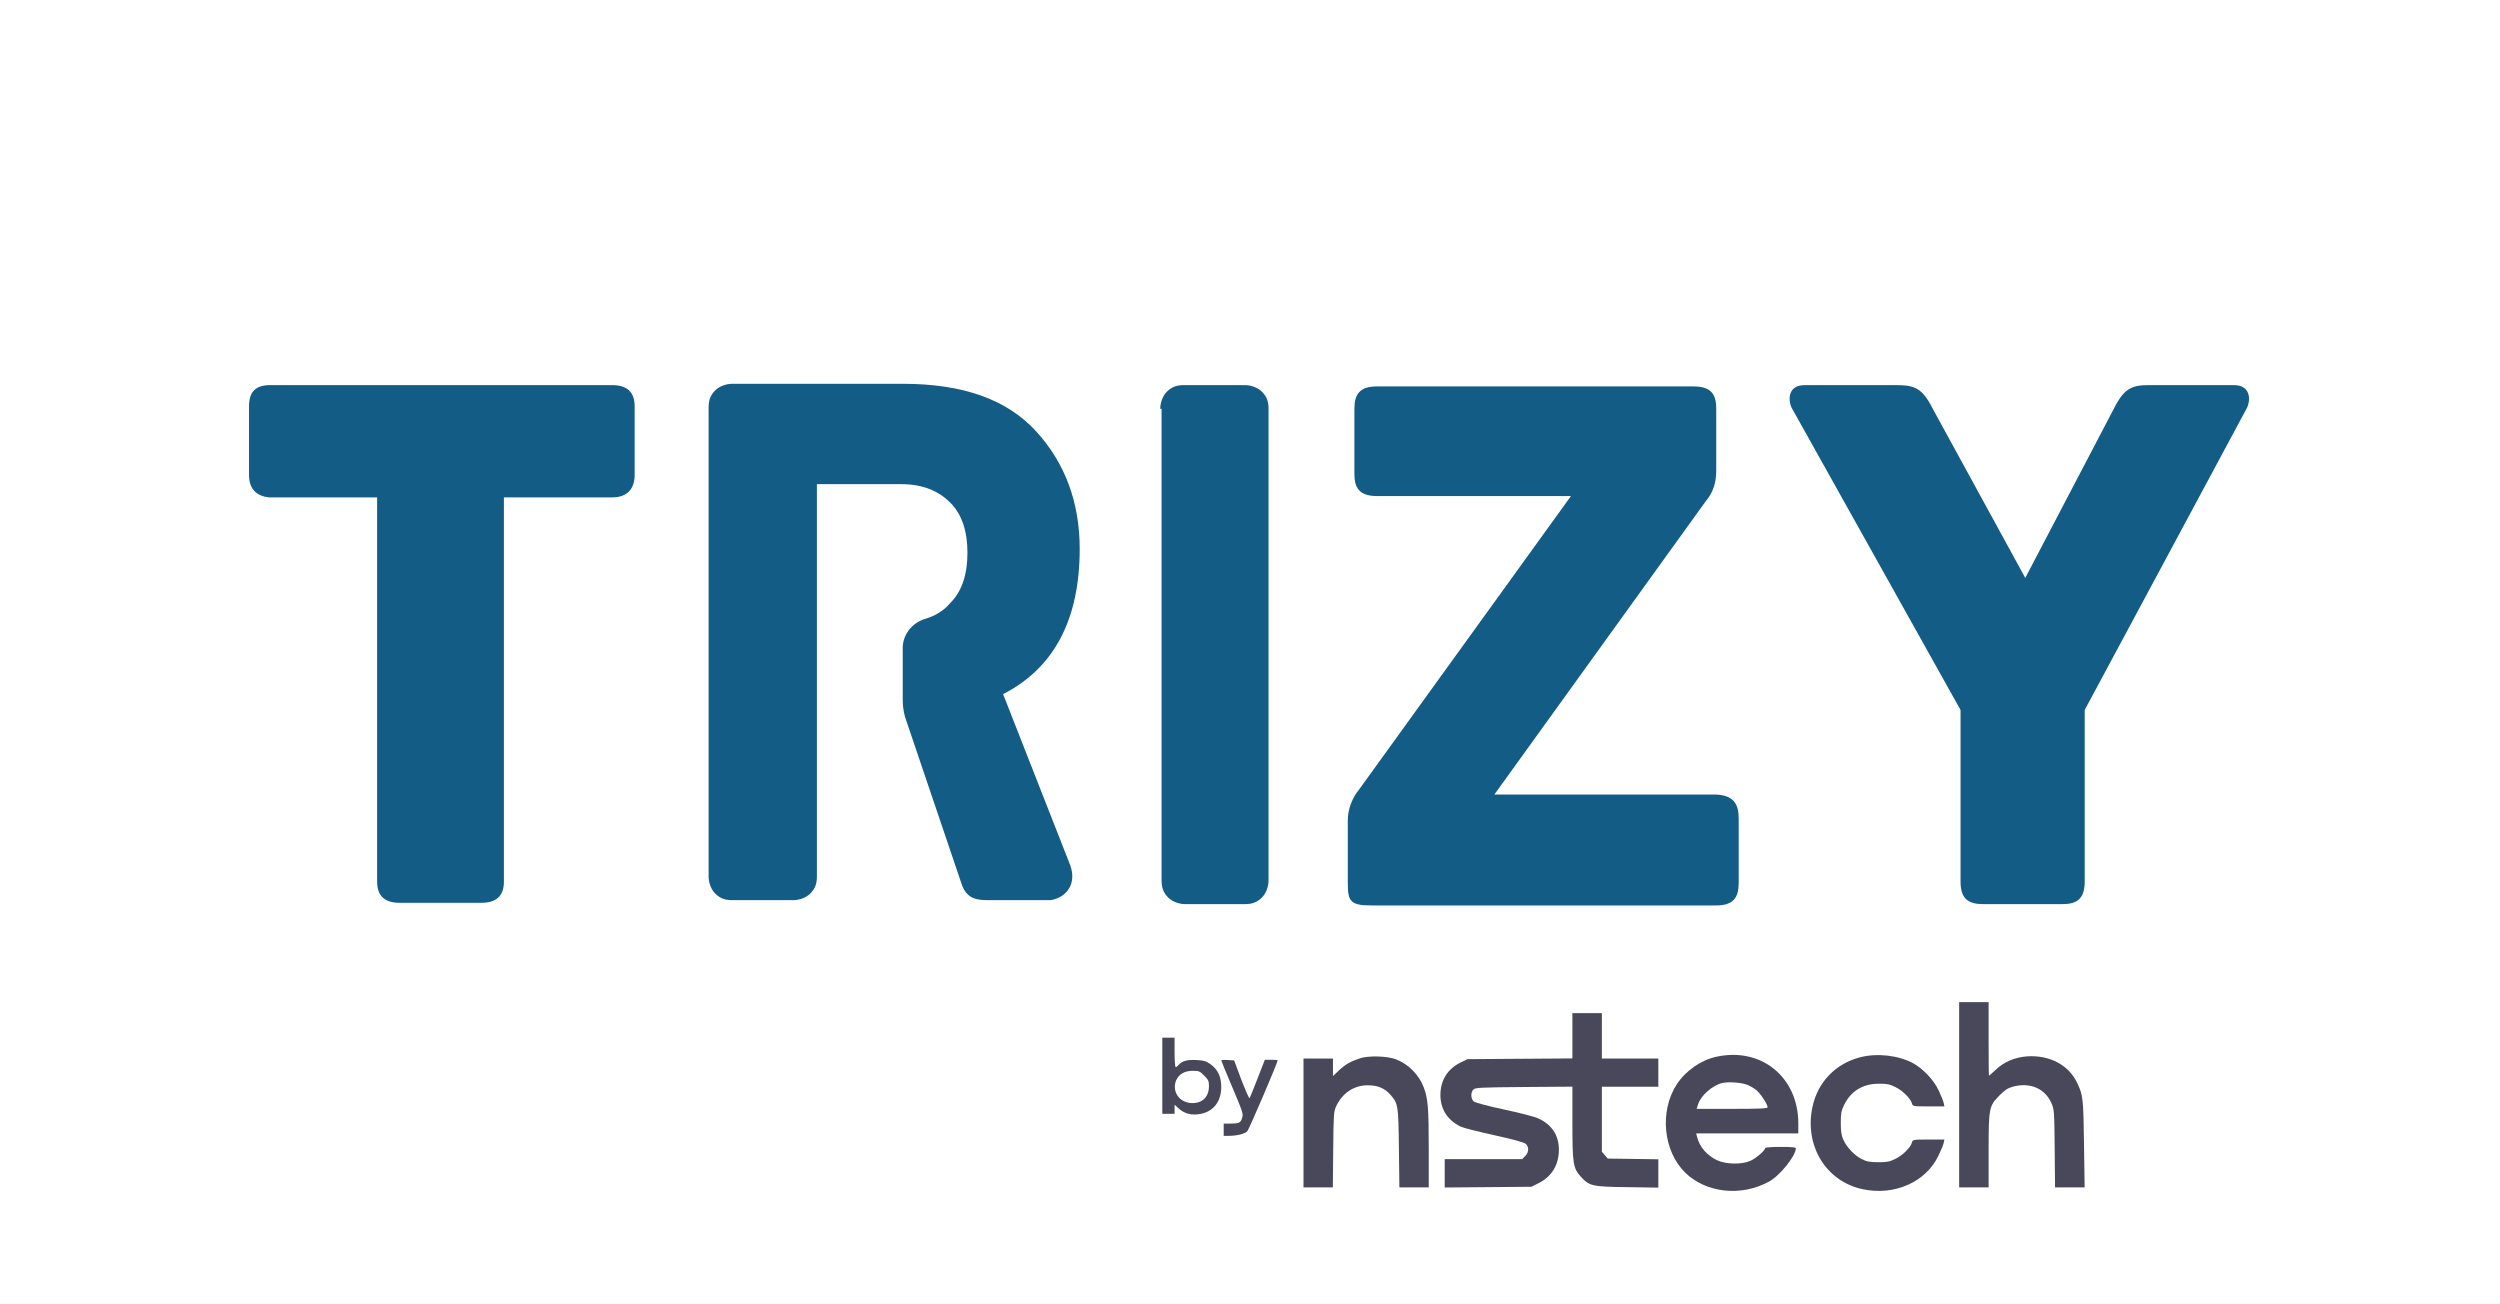
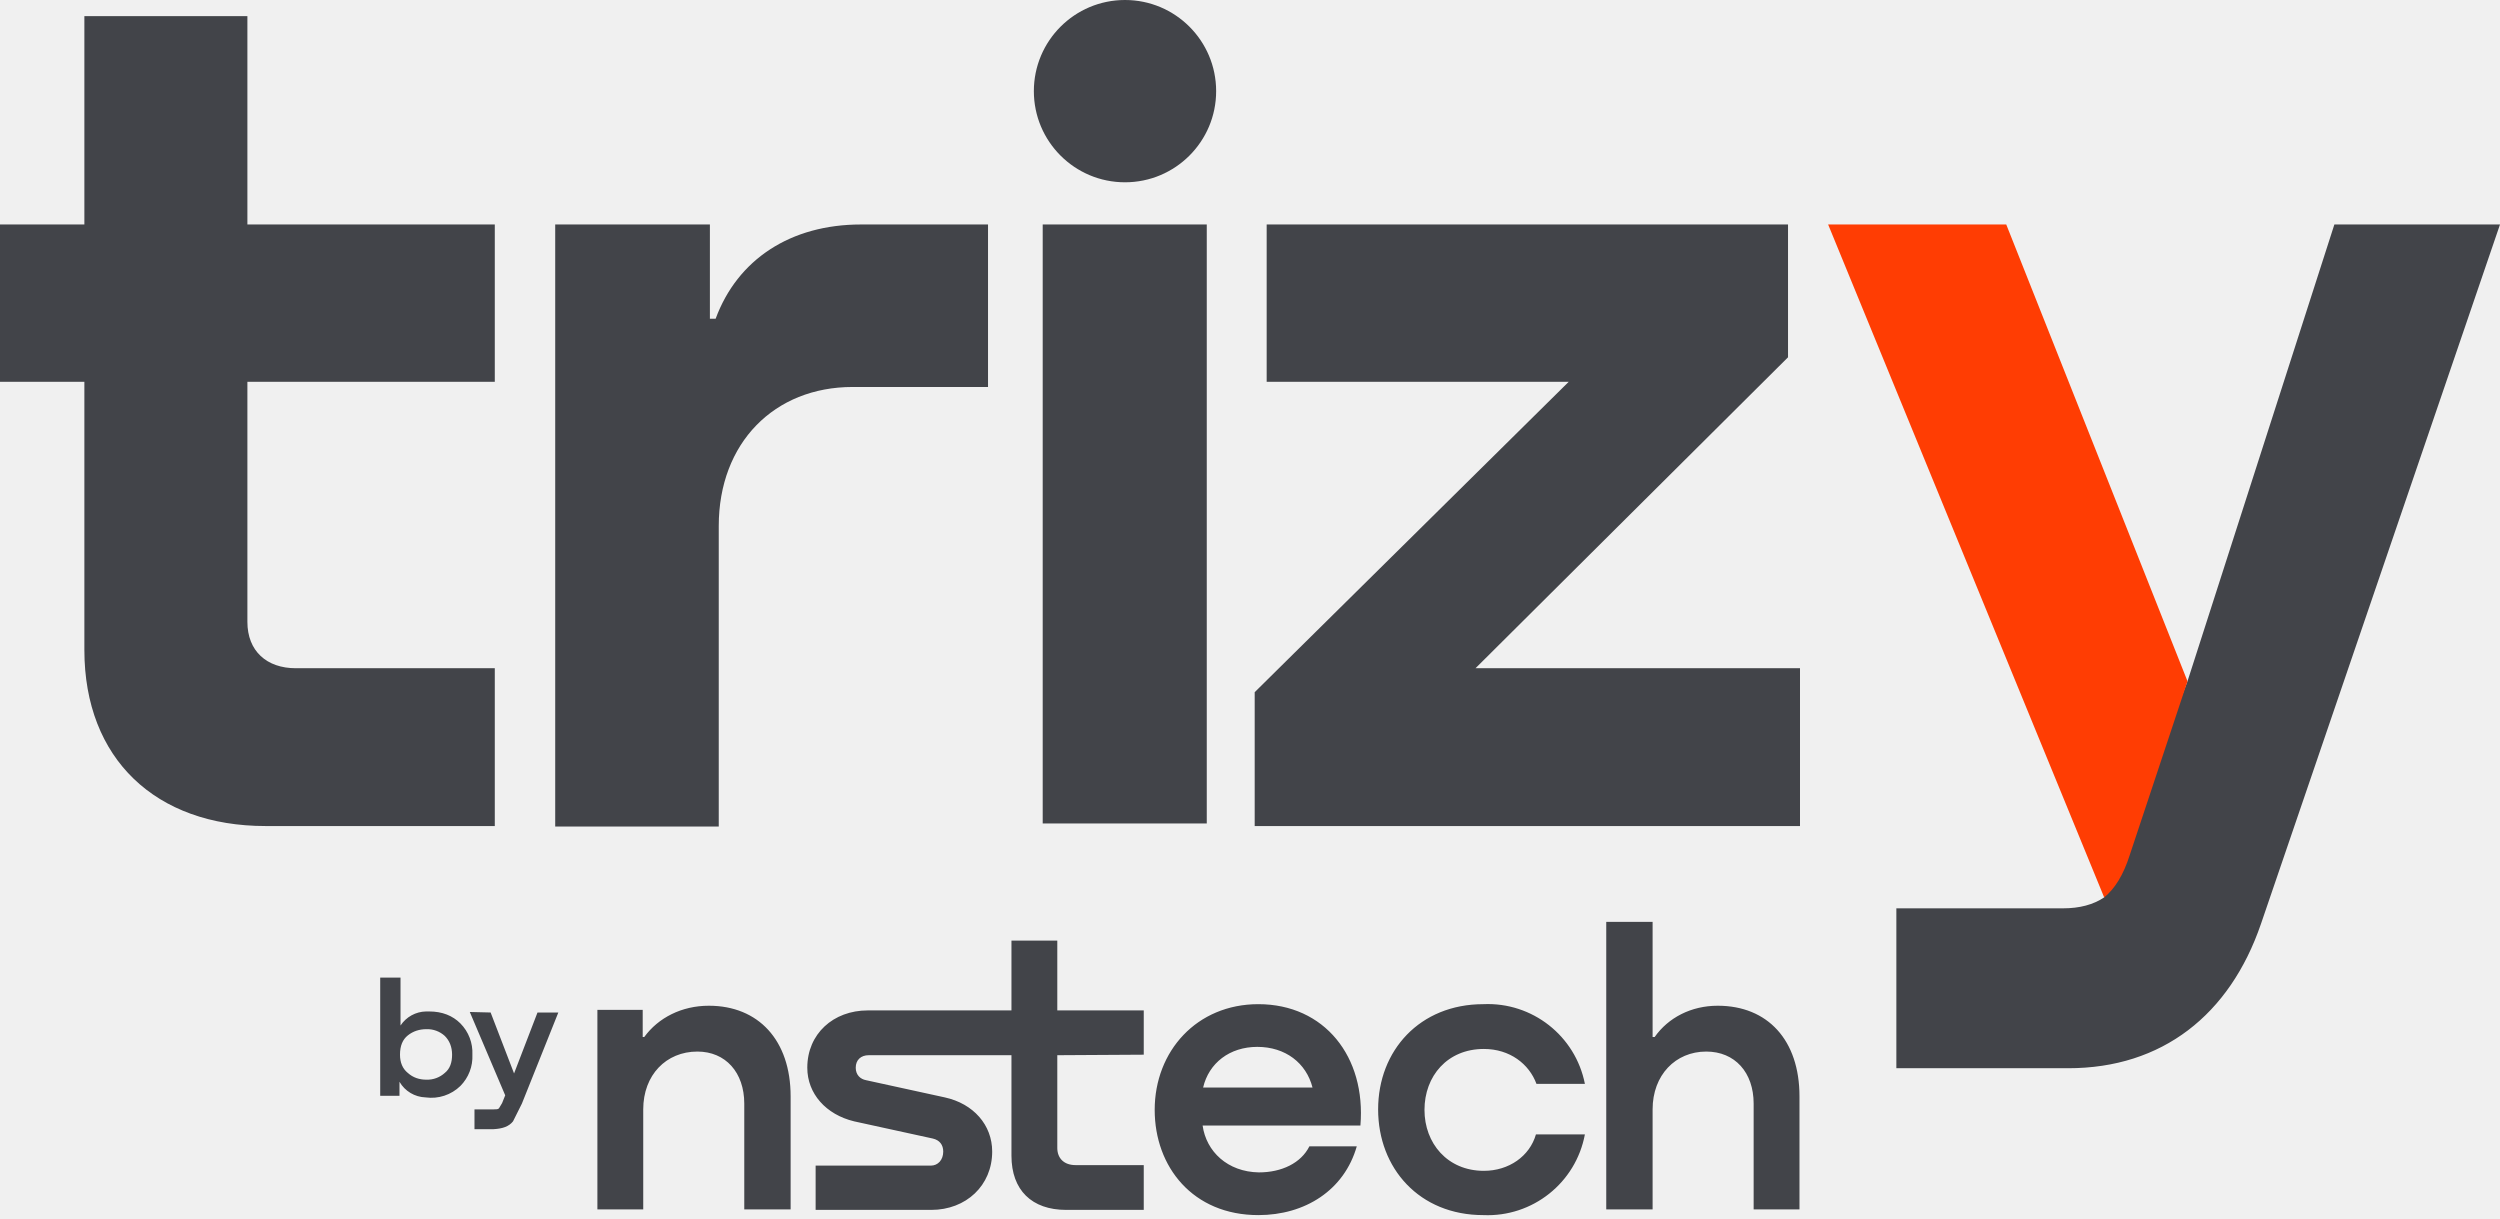
- <svg xmlns="http://www.w3.org/2000/svg" fill="none" height="267" viewBox="0 0 512 267" width="512">
-   <path d="m0 0h512v267h-512z" fill="#fff" />
-   <path d="m237.62 83.74c0-1.352.541-2.705 1.352-3.516 1.082-1.082 2.164-1.352 3.516-1.352h12.442c1.352 0 2.705.541 3.516 1.352 1.082 1.082 1.352 2.164 1.352 3.516v96.555c0 1.353-.541 2.705-1.352 3.516-1.082 1.082-2.164 1.353-3.516 1.353h-12.171c-1.352 0-2.705-.541-3.516-1.353-1.082-1.081-1.352-2.163-1.352-3.516v-96.555z" fill="#125c86" />
-   <path d="m205.436 142.16c10.548-5.41 15.687-15.417 15.687-29.751 0-9.467-2.975-17.581-8.926-24.072-5.95-6.491-14.875-9.737-27.317-9.737h-34.89c-1.352 0-2.704.541-3.516 1.352-1.081 1.082-1.352 2.164-1.352 3.516v96.015c0 1.352.541 2.705 1.352 3.516 1.082 1.082 2.164 1.352 3.516 1.352h12.442c1.352 0 2.704-.541 3.516-1.352 1.082-1.082 1.352-2.164 1.352-3.516v-22.719-36.513-21.096h17.31c4.327 0 7.573 1.352 10.007 3.786 2.434 2.435 3.516 5.951 3.516 10.278s-1.082 7.844-3.516 10.278c-1.352 1.623-3.245 2.704-5.139 3.245-2.704.812-4.598 3.246-4.598 5.951v10.818c0 1.352.271 2.975.812 4.328l11.359 33.537c1.082 2.705 2.975 2.975 5.41 2.975h12.711c1.623-.27 2.976-1.082 3.787-2.434s.811-2.975.27-4.598z" fill="#125c86" />
-   <path d="m51 97.263v-14.064c0-2.975 1.352-4.327 4.327-4.327h70.051c2.975 0 4.598 1.352 4.598 4.327v14.064c0 2.975-1.623 4.598-4.598 4.598h-22.178v78.705c0 2.975-1.623 4.327-4.598 4.327h-16.769c-2.975 0-4.598-1.352-4.598-4.327v-78.705h-22.178c-2.434-.271-4.057-1.623-4.057-4.598z" fill="#125c86" />
-   <path d="m460.213 83.469-33.267 61.936v35.161c0 3.786-1.893 4.598-4.598 4.598h-16.228c-2.975 0-4.598-1.082-4.598-4.598v-35.161l-34.619-61.936c-.812-1.893-.541-4.598 2.704-4.598h18.662c3.787 0 5.41.541 7.573 4.868l18.933 34.62 18.121-34.62c2.164-4.327 3.787-4.868 7.303-4.868h17.309c3.246 0 3.516 2.705 2.705 4.598z" fill="#125c86" />
-   <path d="m356.084 167.584v13.252c0 2.975-1.082 4.598-4.598 4.598h-70.591c-4.328 0-4.869-.811-4.869-4.598v-12.712c0-3.786 2.164-6.22 2.164-6.22l43.545-60.314h-39.758c-3.787 0-4.598-1.893-4.598-4.598v-13.253c0-2.975 1.082-4.598 4.598-4.598h64.911c3.787 0 4.598 1.893 4.598 4.598v12.712c0 2.164-.541 4.328-2.164 6.221l-43.274 60.043h44.897c4.057 0 5.139 1.893 5.139 4.869z" fill="#125c86" />
-   <g fill="#48485a">
-     <path d="m401.234 224.204v18.974h3.018 3.017v-7.389c0-8.871.076-9.298 2.263-11.484 1.031-1.031 1.685-1.483 2.641-1.734 3.52-.98 6.588.301 7.946 3.317.578 1.307.603 1.533.679 9.298l.075 7.992h3.043 3.017l-.125-8.871c-.126-9.349-.202-10.053-1.434-12.591-1.735-3.619-5.607-5.654-10.159-5.378-2.539.176-4.828 1.131-6.563 2.815-.679.628-1.257 1.156-1.307 1.156-.051 0-.076-3.393-.076-7.539v-7.54h-3.017-3.018z" />
-     <path d="m322.026 212.141v4.624l-10.737.075-10.763.076-1.433.703c-2.64 1.307-4.074 3.619-4.099 6.585 0 2.915 1.383 5.126 4.099 6.508.478.252 3.545 1.031 6.865 1.76 3.998.879 6.16 1.482 6.512 1.784.704.628.654 1.759-.125 2.513l-.604.628h-7.946-7.921v2.915 2.89l8.877-.075 8.851-.075 1.433-.704c2.766-1.357 4.225-3.77 4.225-6.936 0-2.94-1.509-5.152-4.275-6.383-.754-.352-3.923-1.156-6.991-1.81-3.294-.703-5.833-1.382-6.16-1.633-.629-.528-.679-1.86-.076-2.463.378-.377 1.383-.427 10.335-.503l9.933-.075v7.388c0 8.394.151 9.299 1.71 11.033 1.76 1.935 2.313 2.086 9.555 2.161l6.337.101v-2.916-2.89l-5.18-.075-5.18-.075-.604-.704-.603-.704v-6.659-6.635h5.783 5.784v-2.89-2.89h-5.784-5.783v-4.649-4.649h-3.018-3.017z" />
-     <path d="m238.039 220.309v7.791h1.257 1.258v-.93-.93l.704.653c1.307 1.232 2.816 1.609 4.752 1.207 2.59-.553 4.099-2.589 4.099-5.479 0-2.136-.704-3.619-2.238-4.699-.905-.629-1.358-.754-2.892-.83-1.886-.1-2.942.201-3.646 1.056-.201.226-.427.402-.553.402s-.226-1.357-.226-3.016v-3.015h-1.258-1.257zm8.575-.025c.855.854.98 1.106.98 2.136 0 2.186-1.282 3.493-3.394 3.493-2.615 0-4.275-2.337-3.319-4.674.553-1.257 1.709-1.935 3.419-1.935 1.232 0 1.434.075 2.314.98z" />
-     <path d="m351.547 216.413c-3.193.679-6.387 2.915-8.172 5.705-3.546 5.503-2.741 13.646 1.76 18.044 4.275 4.171 11.466 4.95 17.149 1.834 2.213-1.181 5.482-5.252 5.507-6.81 0-.226-.804-.302-3.143-.302-1.861 0-3.143.101-3.143.252 0 .477-1.836 2.06-2.992 2.588-1.786.804-4.979.754-6.84-.101-2.112-1.005-3.621-2.739-4.124-4.825l-.176-.678h10.461 10.46v-2.086c-.025-9.449-7.594-15.606-16.747-13.621zm6.337 5.78c.528.201 1.333.679 1.785 1.031.805.628 2.339 2.94 2.339 3.543 0 .251-1.61.327-7.267.327h-7.267l.276-.88c.528-1.784 2.892-3.895 4.904-4.398 1.257-.326 4.048-.125 5.23.377z" />
-     <path d="m380.917 216.539c-5.054 1.332-8.65 5.102-9.731 10.178-1.685 7.941 2.791 15.254 10.31 16.837 6.538 1.383 12.95-1.482 15.515-6.911.503-1.03.98-2.186 1.056-2.588l.151-.678h-3.244c-3.169 0-3.244.025-3.395.578-.251 1.005-1.886 2.638-3.369 3.367-1.233.603-1.71.704-3.571.704-1.811-.025-2.339-.126-3.42-.679-1.509-.804-2.967-2.337-3.696-3.92-.403-.905-.528-1.684-.528-3.443 0-1.96.075-2.438.679-3.694 1.383-2.84 3.822-4.323 7.091-4.348 1.71 0 2.238.101 3.445.704 1.483.729 3.118 2.362 3.369 3.367.151.553.226.578 3.395.578h3.244l-.151-.703c-.076-.377-.528-1.508-1.006-2.513-.981-2.162-3.244-4.549-5.306-5.655-3.042-1.608-7.342-2.086-10.838-1.181z" />
-     <path d="m278.524 216.74c-2.012.679-2.942 1.207-4.325 2.488l-1.207 1.156v-1.809-1.784h-3.017-3.018v13.193 13.194h2.992 3.018l.075-7.741c.076-7.262.101-7.79.604-8.871 1.257-2.714 3.671-4.322 6.513-4.297 1.986 0 3.444.603 4.601 1.935 1.584 1.81 1.635 2.136 1.735 10.982l.101 7.992h3.017 2.993v-7.992c0-8.268-.151-10.178-1.031-12.515-.956-2.538-3.144-4.75-5.683-5.73-1.811-.678-5.608-.779-7.368-.201z" />
-     <path d="m250.109 217.168c0 .1 1.031 2.588 2.289 5.554 2.137 5.051 2.263 5.428 1.986 6.232-.327 1.03-.603 1.156-2.414 1.156h-1.358v1.257 1.256h1.082c1.684-.025 3.218-.402 3.746-.93.352-.377 6.236-14.073 6.236-14.576 0-.025-.603-.075-1.332-.075h-1.308l-1.483 3.82c-.805 2.111-1.56 3.92-1.635 4.046-.101.1-.855-1.608-1.685-3.77l-1.483-3.97-1.333-.076c-.704-.05-1.308 0-1.308.076z" />
+ <svg xmlns="http://www.w3.org/2000/svg" fill="none" height="234" width="480">
+   <clipPath id="a">
+     <path d="M0 0h480v233.3H0z" />
+   </clipPath>
+   <g clip-path="url(#a)">
+     <g fill="#424449">
+       <path d="M345.5 210.5v21.7h-8.8v-20.3c0-6-3.6-10-9.1-10-5.9 0-10.3 4.5-10.3 11.1v19.2h-8.9V177h8.9v22.1h.4c2.6-3.7 7-6 12.1-6 9.6 0 15.7 6.6 15.7 17.4zM295 208.1c-1.4-3.8-5.1-6.7-10.1-6.7-7 0-11.4 5.2-11.4 11.7 0 6.4 4.4 11.7 11.4 11.7 4.8 0 8.8-2.8 10-7h9.4a19 19 0 0 1-19.5 15.5c-12.3 0-20.2-9-20.2-20.3s8-20.2 20.2-20.2a19 19 0 0 1 19.5 15.3zM231 208.8h21c-1.2-4.7-5.2-7.8-10.6-7.8-5.3 0-9.3 3.1-10.4 7.8zm30.2 7.3h-30.3c.7 5 4.8 8.9 10.8 9 4.4 0 8.1-1.8 9.7-5h9.1c-2.4 8.4-9.9 13.2-18.9 13.2-12.6 0-19.9-9.3-19.9-20.2 0-11.3 8.1-20.3 19.9-20.3 12.7 0 20.7 10.1 19.6 23.3zM219.6 202.5V194H203v-13.4h-8.8V194h-27.6c-6.6 0-11.6 4.5-11.6 11 0 5 3.6 9 9 10.3l15.1 3.3c1.3.3 2 1.2 2 2.5 0 1.6-1 2.7-2.4 2.7h-22.1v8.5h22.2c6.7 0 11.7-4.7 11.7-11.2 0-5.1-3.6-9.2-9.1-10.4l-15.1-3.3c-1.1-.2-2-1-2-2.4 0-1.5 1-2.4 2.5-2.4h27.4v19.3c0 6.6 3.9 10.4 10.5 10.4h14.9v-8.6h-13.1c-2.2 0-3.5-1.3-3.5-3.3v-17.8zM151.8 210.5v21.7h-8.9v-20.3c0-6-3.6-10-9-10-6 0-10.4 4.5-10.4 11.1v19.2h-8.8v-38.3h8.7v5.2h.3c2.7-3.7 7.2-6 12.4-6 9.5 0 15.7 6.6 15.7 17.4zM94.2 194.4l4.5 11.7 4.5-11.7h4l-7 17.5-1.7 3.4c-.8 1-2 1.4-3.7 1.5h-3.7V213h3.7c.5 0 .8 0 1-.2l.6-1 .6-1.5-6.8-16zM78.3 206c1 .9 2.2 1.3 3.6 1.3a5 5 0 0 0 3.5-1.3c1-.8 1.4-2 1.4-3.5s-.5-2.7-1.4-3.6a5 5 0 0 0-3.5-1.3c-1.4 0-2.6.4-3.6 1.2-1 .8-1.5 2-1.5 3.7 0 1.5.5 2.7 1.5 3.5zm-1.4-18.3v9.2a6 6 0 0 1 4.9-2.7h.6c2.5 0 4.5.8 6 2.3a8 8 0 0 1 2.3 6 8 8 0 0 1-2.3 6 8 8 0 0 1-6.7 2.2 6 6 0 0 1-5-3v2.7H73v-22.7zM420 130.8l-16 41.5c-2.1 1.4-4.7 2.1-7.9 2.1h-32v30.7h33c18 0 31-10.2 37-27.7L480 43.1h-31.8z" />
+     </g>
+     <path d="m420 130.8-34.8-87.7H351l53 129.2c2-1.6 3.7-4.3 4.9-8.1z" fill="#ff3d03" />
+     <path d="M343.3 68.6V43.1H243.2v30.2h58l-60.3 59.6v25.7h104.7v-30.3h-62.3zM200.2 43.1v115h31.5v-115zM216 0a17.5 17.5 0 1 1 0 35 17.5 17.5 0 0 1 0-35zM165.3 43.1c-13.5 0-23.7 6.7-27.9 18.1h-1.1V43.1h-29.7v115.6H138V101c0-16 10.7-26.7 25.7-26.7h26V43.1zM95 43.1H47.5v-40H16.2v40H0v30.2h16.2v51.5c0 20.9 13.7 33.8 34.8 33.8h44v-30.3H56.8c-5.6 0-9.3-3.3-9.3-8.9V73.3H95z" fill="#424449" />
  </g>
</svg>
